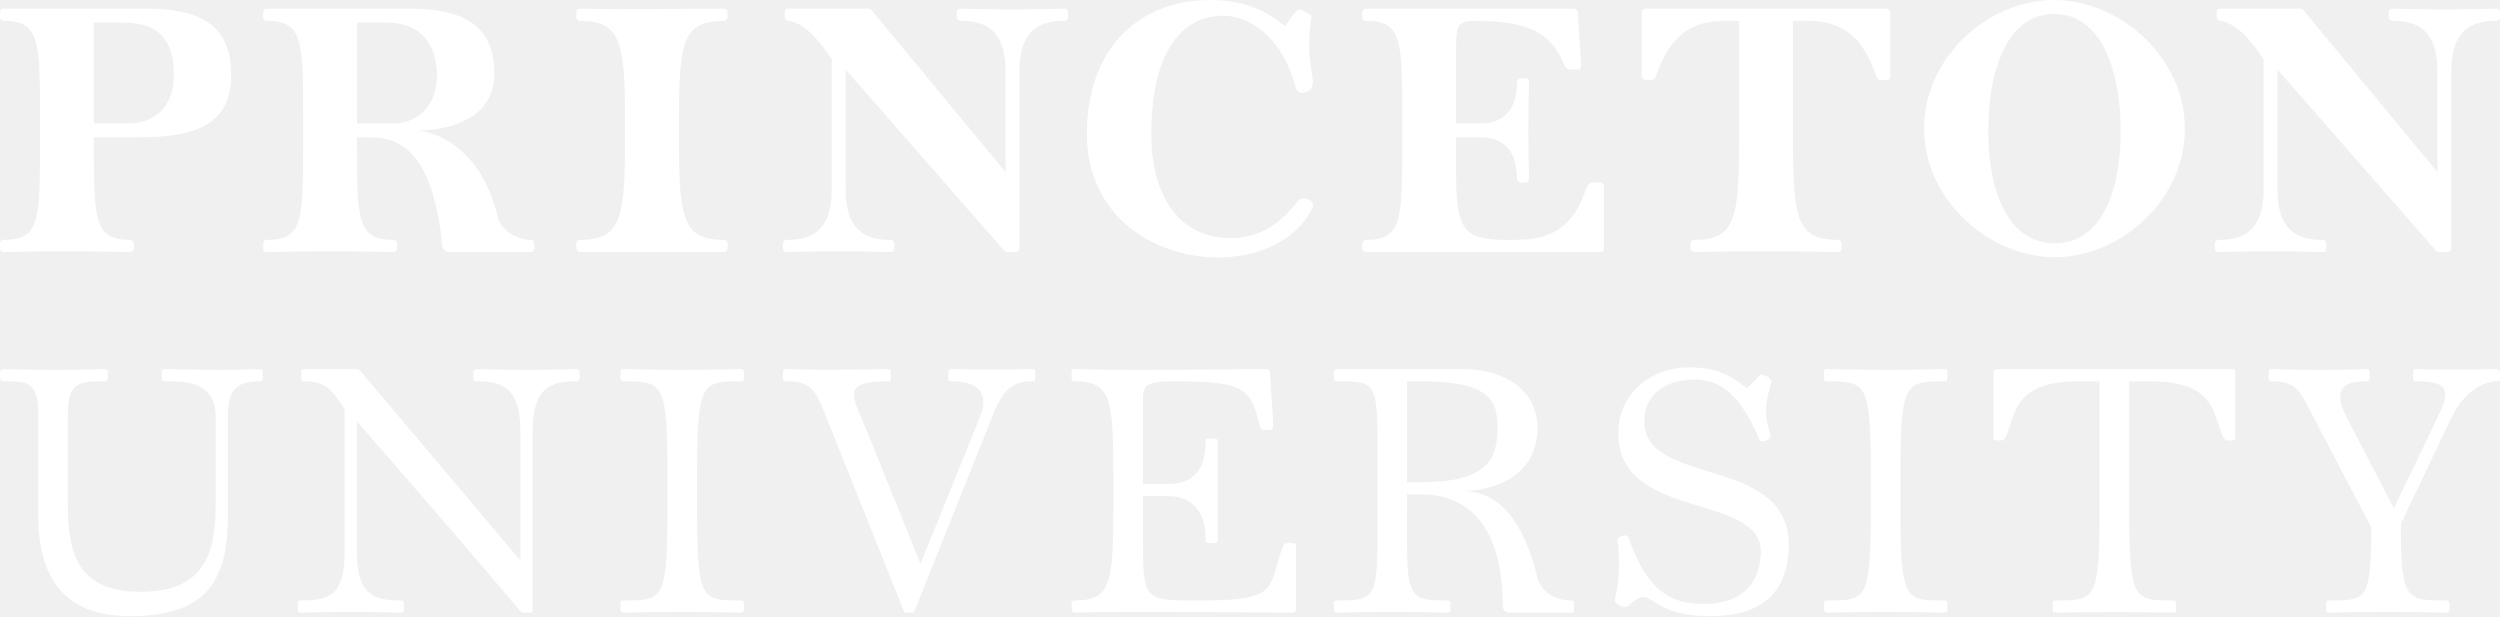
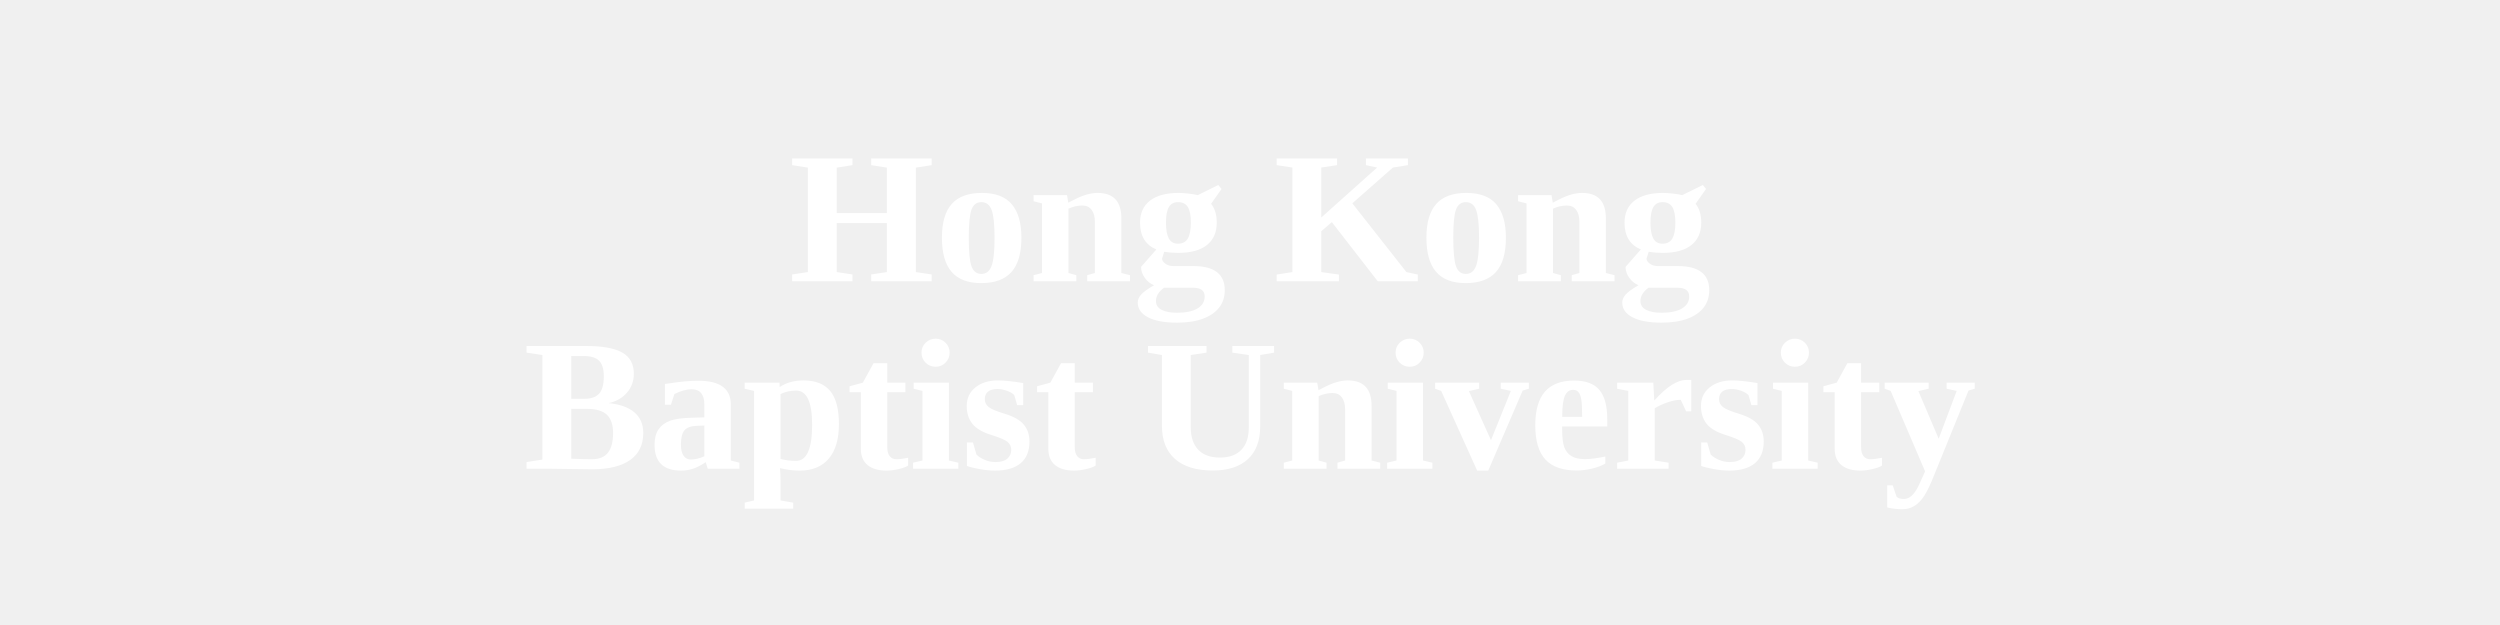
- <svg xmlns="http://www.w3.org/2000/svg" id="Layer_1" viewBox="0 0 1394.05 343.56">
+ <svg xmlns="http://www.w3.org/2000/svg" viewBox="0 0 800 200">
  <defs>
-     <style>.cls-1{fill:#fff;stroke-width:0px;}</style>
+     <style>
+       .text {
+         font-family: "Times New Roman", Times, serif;
+         fill: #ffffff;
+         font-weight: bold;
+         stroke-width: 0;
+       }
+     </style>
  </defs>
-   <path class="cls-1" d="m128.91,41.68c0,28.11-20.35,34.89-51.37,34.89h-25.2v2.91c0,43.23,0,54.28,20.35,54.28.97,0,1.94.97,1.94,1.94v2.91c0,.97-.97,1.94-1.94,1.94-23.26-.58-47.49-.58-70.76,0-.97,0-1.94-.97-1.94-1.94v-2.91c0-.97.78-1.94,1.94-1.94,20.36,0,20.36-10.66,20.36-54.28v-13.57c0-43.23,0-54.28-20.36-54.28-.97,0-1.94-.97-1.94-1.94v-2.91c0-.97.97-1.94,1.94-1.94h80.45c35.86,0,46.52,14.54,46.52,36.83Zm-57.19,27.14c10.66,0,25.2-5.81,25.2-27.14,0-16.48-5.81-29.08-28.11-29.08h-16.48v56.22h19.38Z" />
-   <path class="cls-1" d="m275.65,41.68c0,21.32-19.77,30.63-41.68,31.02,24.04,4.65,38.19,24.62,43.62,48.46,1.36,6.01,8.92,12.41,18.42,12.6,1.16,0,1.94.78,1.94,1.94v2.91c0,.97-.78,1.94-1.94,1.94h-45.56c-1.74,0-3.88-1.55-3.88-3.88-5.62-58.15-28.69-60.09-40.71-60.09h-6.78v2.91c0,43.23,0,54.28,20.35,54.28,1.16,0,1.94.78,1.94,1.94v2.91c0,.97-.78,1.94-1.94,1.94-23.26-.58-47.49-.58-70.75,0-1.16,0-1.94-.58-1.94-1.94v-2.91c0-.78.78-1.94,1.94-1.94,20.35,0,20.35-10.66,20.35-54.28v-13.57c0-43.23,0-54.28-20.35-54.28-1.16,0-1.94-.78-1.94-1.94v-2.91c0-.97.78-1.94,1.94-1.94h80.45c35.86,0,46.52,14.54,46.52,36.83Zm-55.25,27.14c7.75,0,23.26-5.81,23.26-27.14,0-10.66-4.26-29.08-28.11-29.08h-16.48v56.22h21.32Z" />
-   <path class="cls-1" d="m405.72,6.78v2.91c0,.97-.97,1.94-1.94,1.94-22.29,0-25.2,10.47-25.2,54.28v13.57c0,43.62,2.91,54.28,25.2,54.28.97,0,1.94.97,1.94,1.94v2.91c0,.97-.97,1.94-1.94,1.94h-80.45c-.97,0-1.94-.97-1.94-1.94v-2.91c0-.97.97-1.94,1.94-1.94,22.29,0,25.2-10.86,25.2-54.28v-13.57c0-43.42-2.91-54.28-25.2-54.28-1.16,0-1.94-.97-1.94-1.94v-2.91c0-1.16.78-1.94,1.94-1.94,27.14.58,53.31,0,80.45,0,.97,0,1.94.97,1.94,1.94Z" />
-   <path class="cls-1" d="m595.61,6.78v2.91c0,.97-.97,1.94-1.94,1.94-11.44,0-25.2,2.91-25.2,28.11v98.86c0,.97-.97,1.94-1.94,1.94h-3.88c-.97,0-1.94,0-2.91-.97l-88.2-100.8v66.88c0,25.2,13.76,28.11,25.2,28.11.97,0,1.94.97,1.94,1.94v2.91c0,1.16-.78,1.94-1.94,1.94-19.38-.58-38.77-.58-58.15,0-1.16,0-1.94-.78-1.94-1.94v-2.91c0-.97.97-1.94,1.94-1.94,11.44,0,25.2-2.91,25.2-28.11V32.95c-6.98-10.27-15.12-20.16-24.23-21.32-.97,0-1.94-.97-1.94-1.94v-2.91c0-1.16.78-1.94,1.94-1.94h43.62c.97,0,2.13,0,2.91.97l74.63,90.14v-56.22c0-25.2-13.76-28.11-25.2-28.11-.97,0-1.94-.97-1.94-1.94v-2.91c0-1.16.78-1.94,1.94-1.94,19.39.58,38.77.58,58.16,0,1.16,0,1.94.78,1.94,1.94Z" />
-   <path class="cls-1" d="m726.28,5.82l1.94.97c3.88,1.94,3.1,2.33,2.91,3.88-2.71,19.77.19,24.43.97,34.89,0,1.94-.39,3.68-1.94,4.85-3.49,2.13-6.78,1.94-7.75-1.94-6.59-25.59-23.84-39.74-40.71-39.74-28.69.58-39.74,30.05-39.74,65.91,0,31.99,13.57,58.16,44.58,58.16,19.39,0,31.02-12.6,36.83-20.35,2.91-3.88,9.69-.97,8.72,2.91-22.29,47.49-126.2,35.67-126-40.71-.19-45.17,26.75-74.63,68.82-74.63,22.68,0,34.51,8.92,41.68,14.54l4.85-6.78c1.75-2.33,2.91-2.91,4.85-1.94Z" />
-   <path class="cls-1" d="m892.41,101.77h-3.88c-1.94,0-2.91.97-3.88,2.91-7.95,23.84-20.94,29.08-40.71,29.08h-3.88c-23.07,0-28.11-5.04-28.11-35.86v-21.32h12.6c6.78,0,21.32.97,21.32,23.26,0,.97.97,1.94,1.94,1.94h2.91c.97,0,1.94-.97,1.94-1.94-.58-18.42-.58-35.86,0-54.28,0-.97-.97-1.94-1.94-1.94h-2.91c-.97,0-1.94.97-1.94,1.94,0,22.29-14.54,23.26-21.32,23.26h-12.6V25.2c0-11.24,1.74-13.38,9.69-13.57,22.29.19,41.87,2.13,50.4,24.23.78,1.94,1.94,2.91,3.88,2.91h3.88c.97,0,1.94-.97,1.94-1.94l-1.94-30.05c0-.97-.97-1.94-1.94-1.94h-116.31c-.97,0-1.94.97-1.94,1.94v2.91c0,.97.97,1.94,1.94,1.94,20.35,0,20.35,10.66,20.35,54.28v13.57c0,43.62,0,54.28-20.35,54.28-.97,0-1.94.97-1.94,1.94v2.91c0,.97.97,1.94,1.94,1.94h130.85c.97,0,1.94-.97,1.94-1.94v-34.89c0-.97-.97-1.94-1.94-1.94Z" />
-   <path class="cls-1" d="m1054.09,6.78v35.86c0,.97-.97,1.94-1.94,1.94h-2.91c-.97,0-2.13.19-2.91-1.94-4.46-12.6-12.02-31.02-37.8-31.02h-8.72v67.85c0,43.42,2.71,54.28,25.2,54.28.97,0,1.94.97,1.94,1.94v2.91c0,.97-.97,1.94-1.94,1.94-27.14-.58-53.31-.58-80.45,0-.97,0-1.94-.97-1.94-1.94v-2.91c0-.97.97-1.94,1.94-1.94,22.49,0,25.2-10.86,25.2-54.28V11.63h-8.72c-25.59,0-33.15,18.42-37.8,31.02-.78,1.94-1.94,1.94-2.91,1.94h-2.91c-.97,0-1.94-.97-1.94-1.94V6.78c0-.97.97-1.94,1.94-1.94h134.73c.97,0,1.94.97,1.94,1.94Z" />
-   <path class="cls-1" d="m1145.62,0c37.99.39,72.89,33.34,72.69,71.72.19,38.77-34.7,71.72-72.69,71.72-37.99-.39-72.89-33.34-72.69-71.72-.19-38.77,34.7-71.72,72.69-71.72Zm0,135.69c34.7-.19,37.41-49.04,36.83-63.97.19-11.44-2.13-63.39-36.83-63.97-34.7.19-37.03,52.15-36.83,63.97-.58,14.54,2.13,63.39,36.83,63.97Z" />
-   <path class="cls-1" d="m1394.05,6.78v2.91c0,.97-.97,1.94-1.94,1.94-11.44,0-25.2,2.91-25.2,28.11v98.86c0,.97-.97,1.94-1.94,1.94h-3.88c-.97,0-1.94,0-2.91-.97l-88.2-100.8v66.88c0,25.2,13.76,28.11,25.2,28.11.97,0,1.94.97,1.94,1.94v2.91c0,1.16-.78,1.94-1.94,1.94-19.38-.58-38.77-.58-58.15,0-1.16,0-1.94-.78-1.94-1.94v-2.91c0-.97.97-1.94,1.94-1.94,11.44,0,25.2-2.91,25.2-28.11V32.95c-6.98-10.27-15.12-20.16-24.23-21.32-.97,0-1.94-.97-1.94-1.94v-2.91c0-1.16.78-1.94,1.94-1.94h43.62c.97,0,2.13,0,2.91.97l74.63,90.14v-56.22c0-25.2-13.76-28.11-25.2-28.11-.97,0-1.94-.97-1.94-1.94v-2.91c0-1.16.78-1.94,1.94-1.94,19.39.58,38.77.58,58.16,0,1.16,0,1.94.78,1.94,1.94Z" />
-   <path class="cls-1" d="m146.46,207.77v2.91c0,.97,0,1.94-1.94,1.94-14.55,0-17.46,6.79-17.46,20.37v54.32c0,33.95-9.7,56.26-54.32,56.26-37.83,0-51.41-22.31-51.41-56.26v-54.32c0-19.4-3.88-20.37-19.4-20.37-.97,0-1.94-.97-1.94-1.94v-2.91c0-.78.97-1.94,1.94-1.94,19.4.58,35.89.58,56.25,0,1.94,0,1.94.97,1.94,1.94v2.91c0,.97,0,1.94-1.94,1.94-15.52,0-20.37.97-20.37,20.37v47.53c0,27.16,4.66,49.47,40.74,49.47s41.71-22.31,41.71-49.47v-47.53c0-19.4-14.55-20.37-28.13-20.37-1.94,0-1.94-.97-1.94-1.94v-2.91c0-.97,0-1.94,1.94-1.94,27.16.58,34.92.58,52.38,0,1.94,0,1.94.78,1.94,1.94Z" />
-   <path class="cls-1" d="m323.15,207.77v2.91c0,.97,0,1.94-1.94,1.94-13.58,0-24.25,2.91-24.25,28.13v98.93q0,1.94-.97,1.94h-4.85c-.97,0,0-.97-92.14-106.69v72.74c0,24.25,9.7,27.16,24.25,27.16,1.94,0,1.94.97,1.94,1.94v2.91c0,.97,0,1.94-1.94,1.94-24.25-.58-31.04-.58-55.29,0-1.94,0-1.94-.97-1.94-1.94v-2.91c0-.97,0-1.94,1.94-1.94,15.52,0,24.25-2.91,24.25-27.16v-79.53c-6.79-9.7-9.7-15.52-22.31-15.52-1.94,0-1.94-.97-1.94-1.94v-2.91c0-.97,0-1.94,1.94-1.94h28.13c.97,0,1.94,0,2.91.97l89.23,105.72v-71.77c0-25.22-10.67-28.13-24.25-28.13-1.94,0-1.94-.97-1.94-1.94v-2.91c0-.97,0-1.94,1.94-1.94,24.25.58,31.04.58,55.29,0,1.94,0,1.94.97,1.94,1.94Z" />
-   <path class="cls-1" d="m414.87,207.77v2.91c0,.97,0,1.94-1.94,1.94-22.31,0-24.25.97-24.25,54.32v13.58c0,54.32,1.94,54.32,24.25,54.32,1.94,0,1.94.97,1.94,1.94v2.91c0,.97,0,1.94-1.94,1.94-27.16-.58-37.83-.58-64.99,0-1.94,0-1.94-.97-1.94-1.94v-2.91c0-.97,0-1.94,1.94-1.94,22.31,0,24.25,0,24.25-54.32v-13.58c0-53.35-1.94-54.32-24.25-54.32-1.94,0-1.94-.97-1.94-1.94v-2.91c0-1.16,0-1.94,1.94-1.94,28.13.58,37.83.58,64.99,0,1.94,0,1.94.97,1.94,1.94Z" />
-   <path class="cls-1" d="m577.29,207.77v2.91c0,.97,0,1.94-1.94,1.94-12.61,0-16.88,6.79-22.31,20.37l-42.68,106.69c-.78,1.94-.97,1.94-1.94,1.94h-2.91c-.97,0-1.16,0-1.94-1.94l-42.68-106.69c-6.01-15.13-7.95-20.37-22.31-20.37-1.94,0-1.94-.97-1.94-1.94v-2.91c0-.97,0-1.94,1.94-1.94,14.55.58,32.98.39,56.26,0,1.94,0,1.94,1.16,1.94,1.94v2.91c0,.97,0,1.94-1.94,1.94-23.28,0-20.37,6.79-14.55,20.37,4.46,10.28,15.52,38.41,32.98,81.47l32.98-81.47c1.94-4.66,7.76-20.37-15.52-20.37-1.94,0-1.94-.97-1.94-1.94v-2.91c0-.97,0-1.94,1.94-1.94,23.28.58,36.86,0,44.62,0,1.94,0,1.94.78,1.94,1.94Z" />
-   <path class="cls-1" d="m720.76,302.82h-1.94c-2.91,0-3.1.97-3.88,2.91-7.76,22.31-1.75,29.1-44.62,29.1h-7.76c-23.28,0-25.22-1.94-25.22-30.07v-28.13h13.58c6.79,0,21.34,1.94,21.34,24.25,0,1.94.97,1.94,1.94,1.94h2.91c.97,0,1.94,0,1.94-1.94v-54.32c0-1.94-.97-1.94-1.94-1.94h-2.91c-.97,0-1.94,0-1.94,1.94,0,22.31-14.55,23.28-21.34,23.28h-13.58v-46.56c0-8.15,1.75-10.48,14.74-10.67,40.54.19,45,2.33,50.24,24.25.39,1.94.97,2.91,3.88,2.91h1.94c.97,0,1.94-.97,1.94-1.94l-1.94-30.07c0-.97-.97-1.94-1.94-1.94-67.89.58-86.32.58-106.69,0-2.13,0-1.94,1.36-1.94,1.94v2.91c0,.97,0,1.94,1.94,1.94,20.37,0,21.34,10.67,21.34,54.32v13.58c0,43.65-.97,54.32-21.34,54.32-1.94,0-1.94.97-1.94,1.94v2.91c0,.58,0,1.94,1.94,1.94,20.37-.58,38.8-.58,121.24,0,1.94,0,1.94-.97,1.94-1.94v-34.92c0-1.94-.97-1.94-1.94-1.94Z" />
-   <path class="cls-1" d="m857.32,238.81c0,24.64-21.34,34.92-41.71,34.92,24.44,0,36.08,24.83,41.71,48.5,1.55,6.6,8.92,12.61,18.43,12.61,1.94,0,1.94.78,1.94,1.94v2.91c0,.97,0,1.94-1.94,1.94h-33.95c-1.75,0-3.88-.97-3.88-3.88,0-58.78-33.37-62.08-45.59-62.08h-7.76c0,57.23-1.94,59.17,22.31,59.17,1.94,0,1.94.97,1.94,1.94v2.91c0,.97,0,1.94-1.94,1.94-23.28-.58-36.86-.58-61.11,0-1.94,0-1.94-.97-1.94-1.94v-2.91c0-.97,0-1.94,1.94-1.94,24.25,0,22.31-1.94,22.31-58.2v-7.76c0-56.26,1.94-56.26-22.31-56.26-1.94,0-1.94-.78-1.94-1.94v-2.91c0-.97,0-1.94,1.94-1.94h69.84c22.11,0,41.71,10.67,41.71,32.98Zm-64.99,30.07c36.86,0,42.68-12.61,42.68-30.07,0-14.55-2.91-26.19-42.68-26.19h-7.76v56.26h7.76Z" />
-   <path class="cls-1" d="m974.18,216.5l5.82-5.82c1.75-1.94,1.94-2.33,4.85-.97,1.75.97,2.91,1.94,2.91,2.91-1.94,8.92-5.24,15.91-.97,28.13.78,2.91.78,3.88-1.94,4.85-3.1.97-3.49.78-4.85-2.91-8.92-20.37-19.59-31.62-35.89-31.04-26.38.97-27.35,19.4-27.16,23.28-.19,36.86,80.31,18.43,80.5,68.86-.19,27.16-15.52,39.77-43.65,39.77s-31.04-10.67-37.83-10.67c-2.13,0-6.01,3.1-7.76,4.85-.97.97-2.91.97-4.85,0-3.69-1.94-3.1-2.72-1.94-7.76,1.75-10.67,1.55-15.52.97-26.19-.39-2.91-1.16-3.88,1.94-4.85,3.88-1.36,3.49.97,4.85,3.88,9.51,25.22,21.15,33.95,40.74,33.95,28.9,0,31.81-20.37,32.01-29.1-.19-32.98-79.73-17.46-79.53-65.96-.19-21.34,17.26-36.86,39.77-36.86,18.24,0,25.41,6.98,32.01,11.64Z" />
-   <path class="cls-1" d="m1085.9,207.77v2.91c0,.97,0,1.94-1.94,1.94-22.31,0-24.25.97-24.25,54.32v13.58c0,54.32,1.94,54.32,24.25,54.32,1.94,0,1.94.97,1.94,1.94v2.91c0,.97,0,1.94-1.94,1.94-27.16-.58-37.83-.58-64.99,0-1.94,0-1.94-.97-1.94-1.94v-2.91c0-.97,0-1.94,1.94-1.94,22.31,0,24.25,0,24.25-54.32v-13.58c0-53.35-1.94-54.32-24.25-54.32-1.94,0-1.94-.97-1.94-1.94v-2.91c0-1.16,0-1.94,1.94-1.94,28.13.58,37.83.58,64.99,0,1.94,0,1.94.97,1.94,1.94Z" />
-   <path class="cls-1" d="m1246.44,207.77v35.89c0,1.94-.97,1.94-1.94,1.94h-1.94c-.97,0-1.94,0-2.91-1.94-5.82-12.61-3.88-31.04-40.74-31.04h-11.64v67.89c0,54.32,1.94,54.32,24.25,54.32,1.94,0,1.94.97,1.94,1.94v2.91c0,1.16,0,1.94-1.94,1.94-25.22-.39-39.77-.39-64.98,0-1.94,0-1.94-.78-1.94-1.94v-2.91c0-.97,0-1.94,1.94-1.94,22.31,0,24.25,0,24.25-54.32v-67.89h-11.64c-36.86,0-34.92,18.43-40.74,31.04-.97,1.94-1.94,1.94-2.91,1.94h-1.94c-.97,0-1.94,0-1.94-1.94v-35.89c0-.97,0-1.94,1.94-1.94h130.94c1.94,0,1.94.97,1.94,1.94Z" />
-   <path class="cls-1" d="m1392.11,205.83c.97,0,1.94.97,1.94,1.94v2.91c0,.97,0,1.94-1.94,1.94-7.76,0-18.82,6.79-25.22,20.37l-28.13,59.17c0,42.68,2.91,42.68,25.22,42.68,1.94,0,1.94,1.94,1.94,2.91v1.94c0,.97,0,1.94-1.94,1.94-26.19-.58-40.74-.58-64.99,0-1.94,0-1.94-.78-1.94-1.94v-2.91c0-.97,0-1.94,1.94-1.94,20.37,0,23.28,0,23.28-40.74l-32.01-61.11c-7.37-13.97-8.92-20.37-23.28-20.37-1.94,0-1.94-.97-1.94-1.94v-2.91c0-.97,0-1.94,1.94-1.94,14.55.58,40.74.58,52.38,0,1.94,0,1.94.97,1.94,1.94v2.91c0,.97,0,1.94-1.94,1.94-11.64,0-19.4,3.49-10.67,20.37l26.19,50.44,24.25-50.44c6.79-14.16,7.76-20.37-11.64-20.37-1.94,0-1.94-.97-1.94-1.94v-2.91c0-.97,0-1.94,1.94-1.94,19.4.58,36.86,0,44.62,0Z" />
+   <text class="text" x="50%" y="45%" font-size="60" text-anchor="middle">Hong Kong</text>
+   <text class="text" x="50%" y="75%" font-size="60" text-anchor="middle">Baptist University</text>
</svg>
